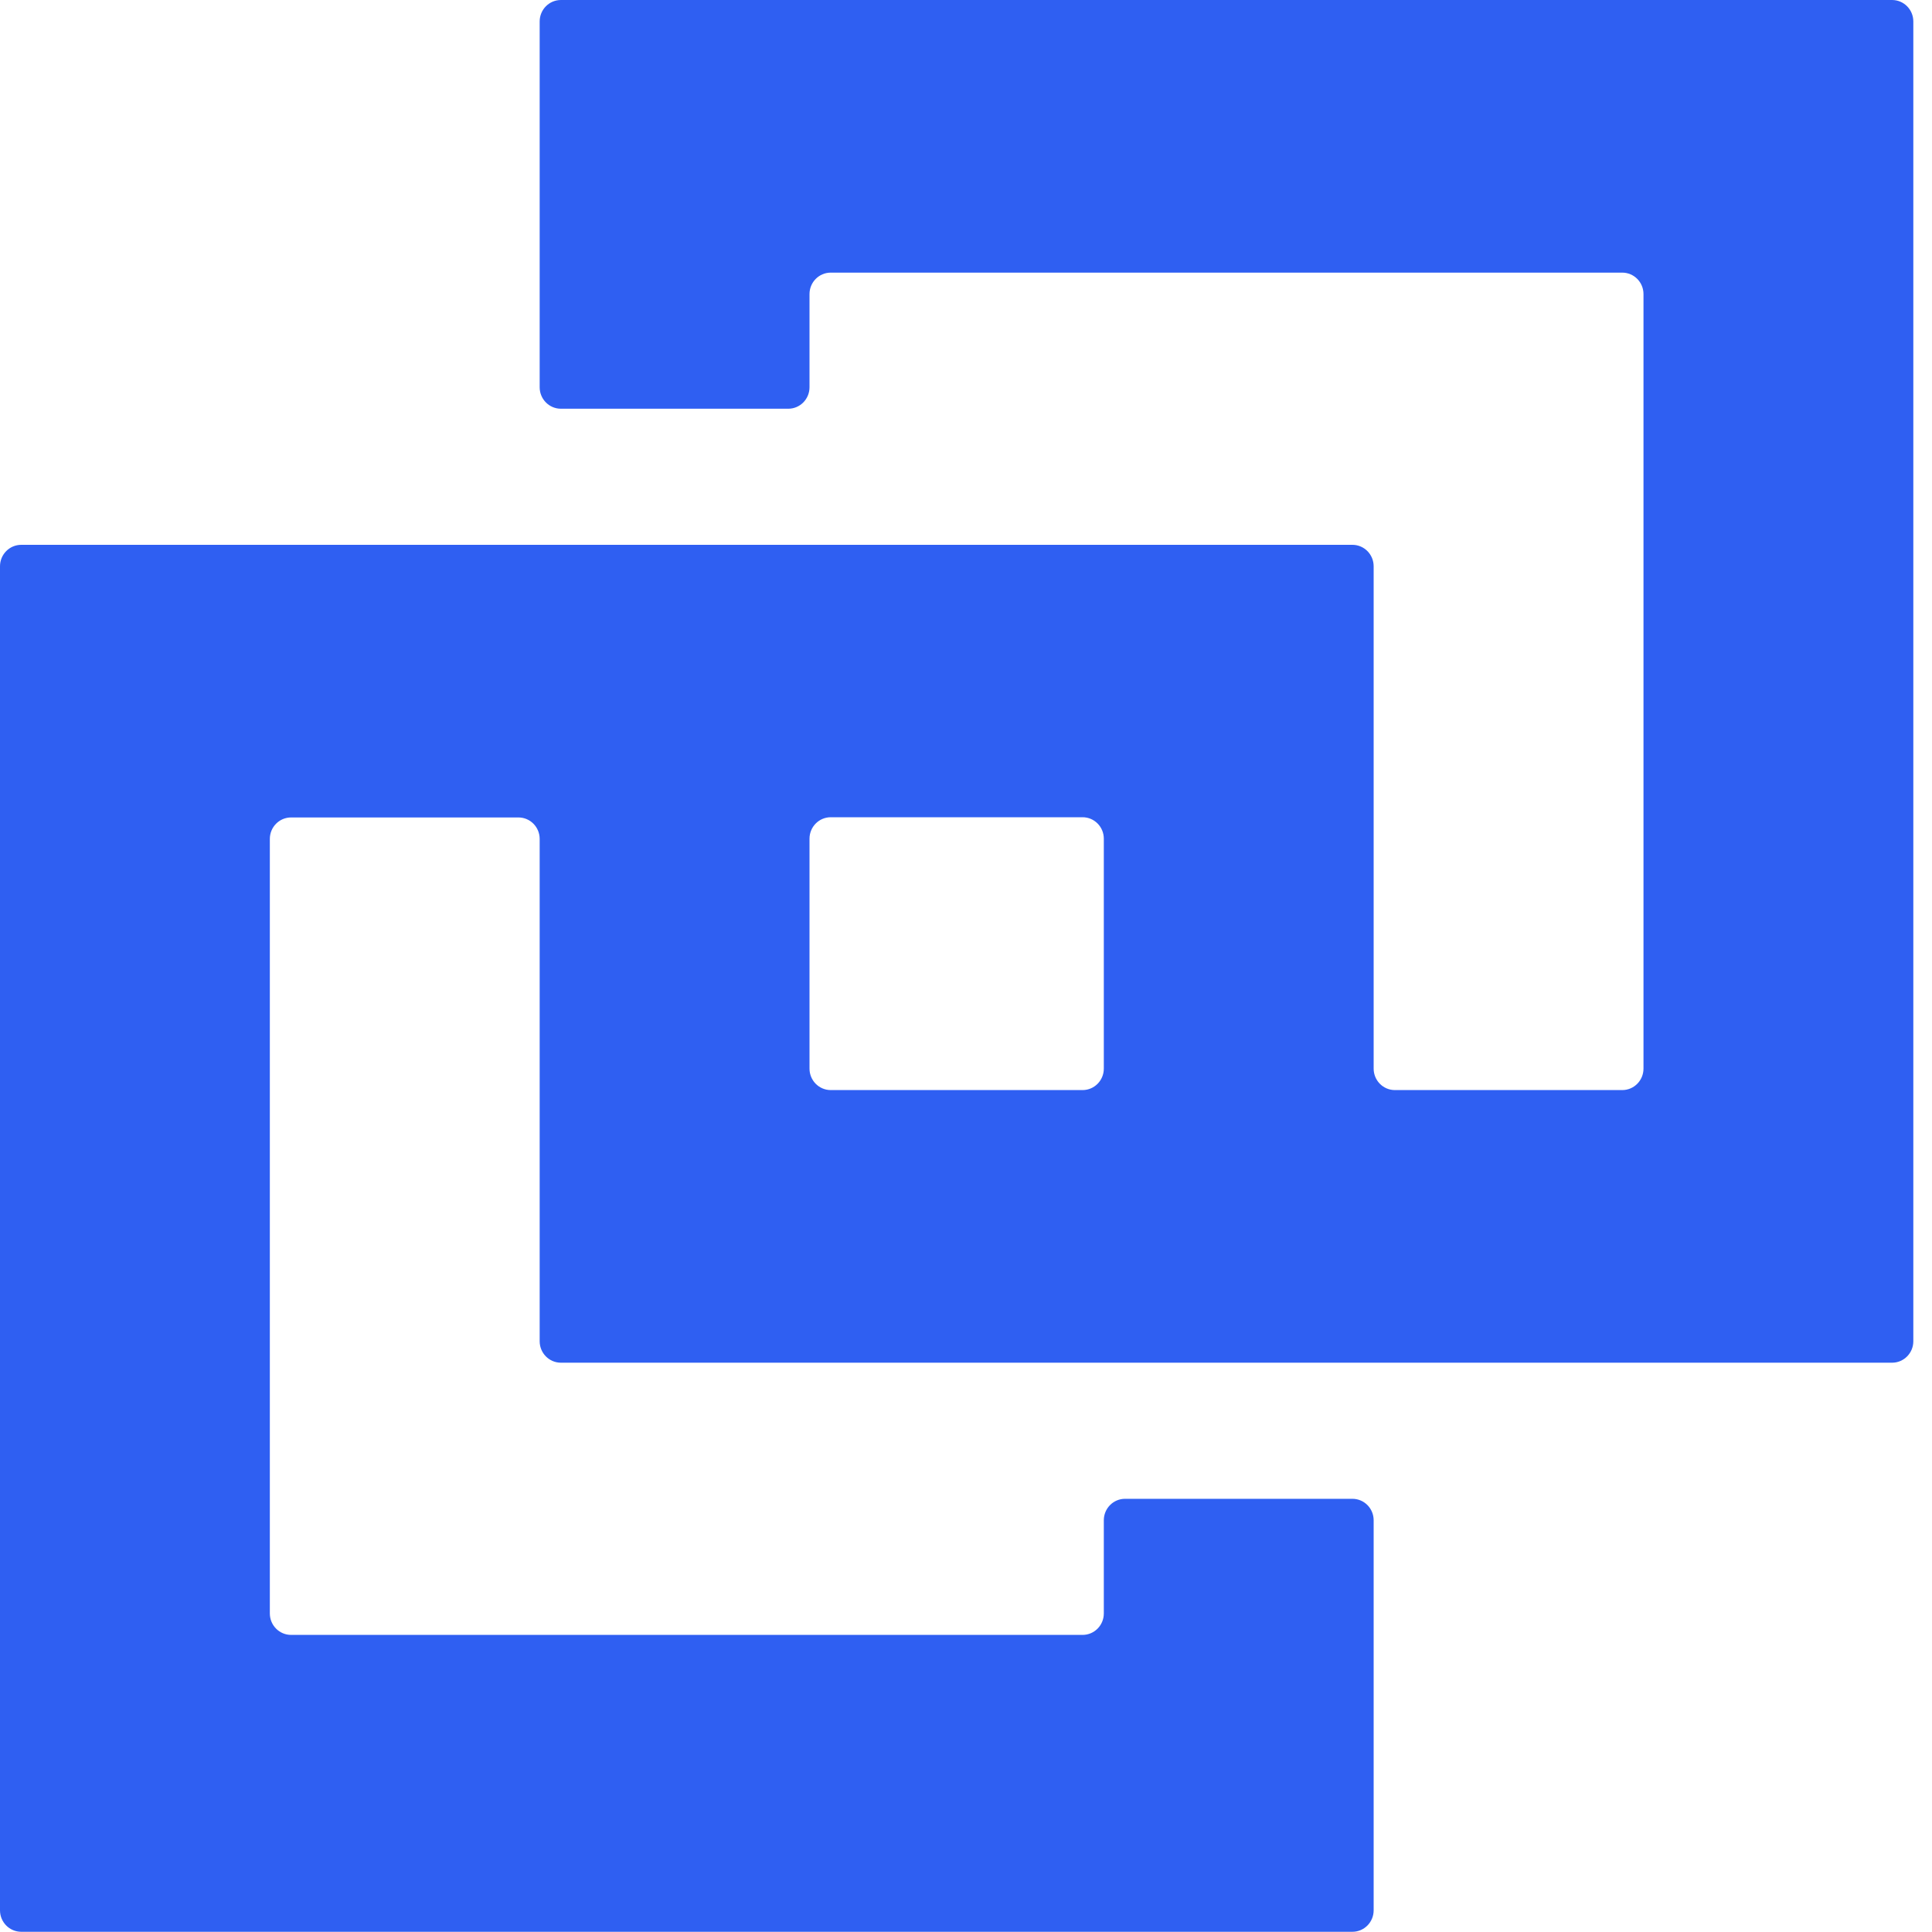
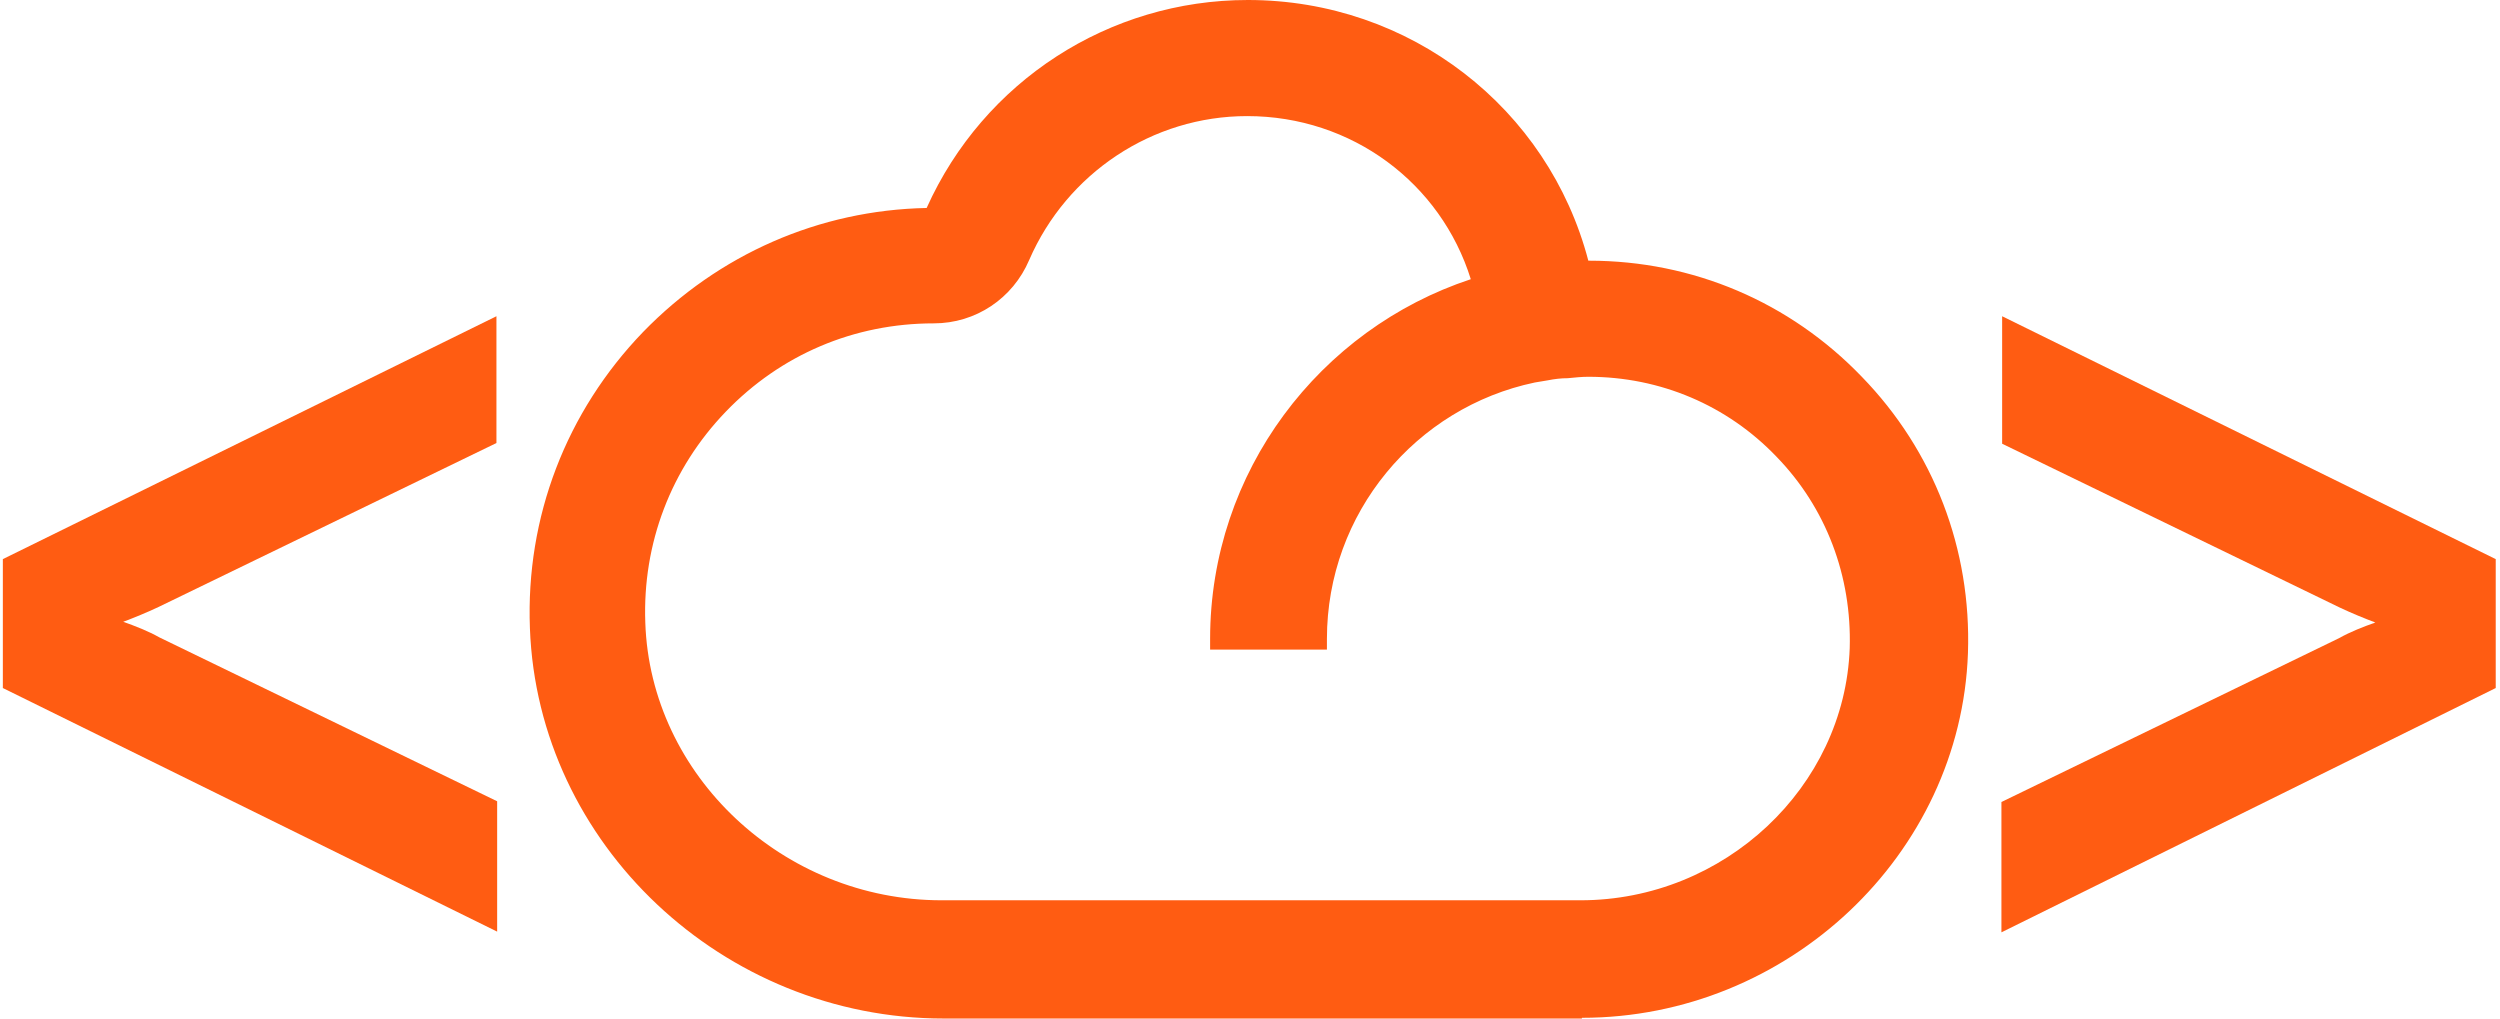
- <svg xmlns="http://www.w3.org/2000/svg" width="90" height="90" viewBox="0 0 90 90" fill="none">
-   <path d="M25.14 1V18.04C25.14 18.59 25.58 19.04 26.13 19.04H36.72C37.27 19.04 37.71 18.59 37.71 18.04V13.7C37.71 13.15 38.15 12.7 38.7 12.7H75.57C76.12 12.7 76.56 13.15 76.56 13.7V49.78C76.56 50.33 76.12 50.78 75.57 50.78H64.98C64.43 50.78 63.99 50.33 63.99 49.78V26.38C63.99 25.83 63.55 25.38 63 25.38H0.99C0.44 25.38 0 25.83 0 26.38V88.99C0 89.54 0.44 89.99 0.99 89.99H63C63.55 89.99 63.99 89.54 63.99 88.99V70.82C63.99 70.27 63.55 69.82 63 69.82H52.41C51.86 69.82 51.42 70.27 51.42 70.82V75.16C51.42 75.71 50.98 76.16 50.43 76.16H13.56C13.01 76.16 12.57 75.71 12.57 75.16V39.08C12.57 38.53 13.01 38.08 13.56 38.08H24.15C24.7 38.08 25.14 38.53 25.14 39.08V62.48C25.14 63.03 25.58 63.48 26.13 63.48H88.14C88.69 63.48 89.13 63.03 89.13 62.48V1C89.13 0.45 88.69 0 88.14 0H26.13C25.58 0 25.14 0.45 25.14 1ZM37.71 49.78V39.07C37.71 38.52 38.15 38.07 38.7 38.07H50.43C50.98 38.07 51.42 38.52 51.42 39.07V49.78C51.42 50.33 50.98 50.78 50.43 50.78H38.7C38.15 50.78 37.71 50.33 37.71 49.78Z" fill="#2F5FF2" />
+ <svg xmlns="http://www.w3.org/2000/svg" width="351" height="143" viewBox="0 0 351 143" fill="none">
+   <path fill-rule="evenodd" clip-rule="evenodd" d="M0.4 78.5V96.6L69.8 130.8V112.5L22.4 89.5C20.8 88.6 19 87.9 17.3 87.3C18.9 86.7 20.6 86 22.3 85.2L69.7 62.2V44.4L0.4 78.5Z" fill="#FF5C12" />
+   <path fill-rule="evenodd" clip-rule="evenodd" d="M350.4 78.5V96.6L281 130.9V112.6L328.4 89.6C330 88.7 331.8 88 333.5 87.4C331.9 86.8 330.2 86.1 328.5 85.3L281.1 62.3V44.4L350.4 78.5Z" fill="#FF5C12" />
+   <path fill-rule="evenodd" clip-rule="evenodd" d="M222.1 142.9C251 142.9 275.3 120 276.3 91.7C276.8 77.1 271.5 63.3 261.4 52.9C251.3 42.4 237.7 36.6 223.1 36.6H223C217.4 15.2 198 0 175.2 0C155.7 0 138.1 11.4 130.1 29.2C115 29.5 100.9 35.7 90.3 46.6C79.5 57.8 73.8 72.6 74.4 88.2C75.5 118.5 101.5 143 132.5 143H222.1V142.9ZM175.1 16.3C189.8 16.3 202.3 25.7 206.5 39.2C185.3 46.2 169.9 66.2 169.9 89.7V91.2H186.3V89.7C186.3 72 198.8 57.2 215.5 53.7L217.3 53.4C218.3 53.2 219.2 53.1 220.1 53.1C221.1 53 222.1 52.9 223 52.9C233.1 52.9 242.5 56.9 249.4 64.1C256.4 71.3 260 80.9 259.7 91C259 110.5 242.1 126.4 221.9 126.4H218.3H132.2C110 126.4 91.3 108.9 90.6 87.4C90.2 76.3 94.2 65.8 101.9 57.8C109.6 49.8 119.9 45.4 131.1 45.4C137 45.4 142.2 41.9 144.5 36.5C149.8 24.3 161.8 16.3 175.1 16.3Z" fill="#FF5C12" />
</svg>
